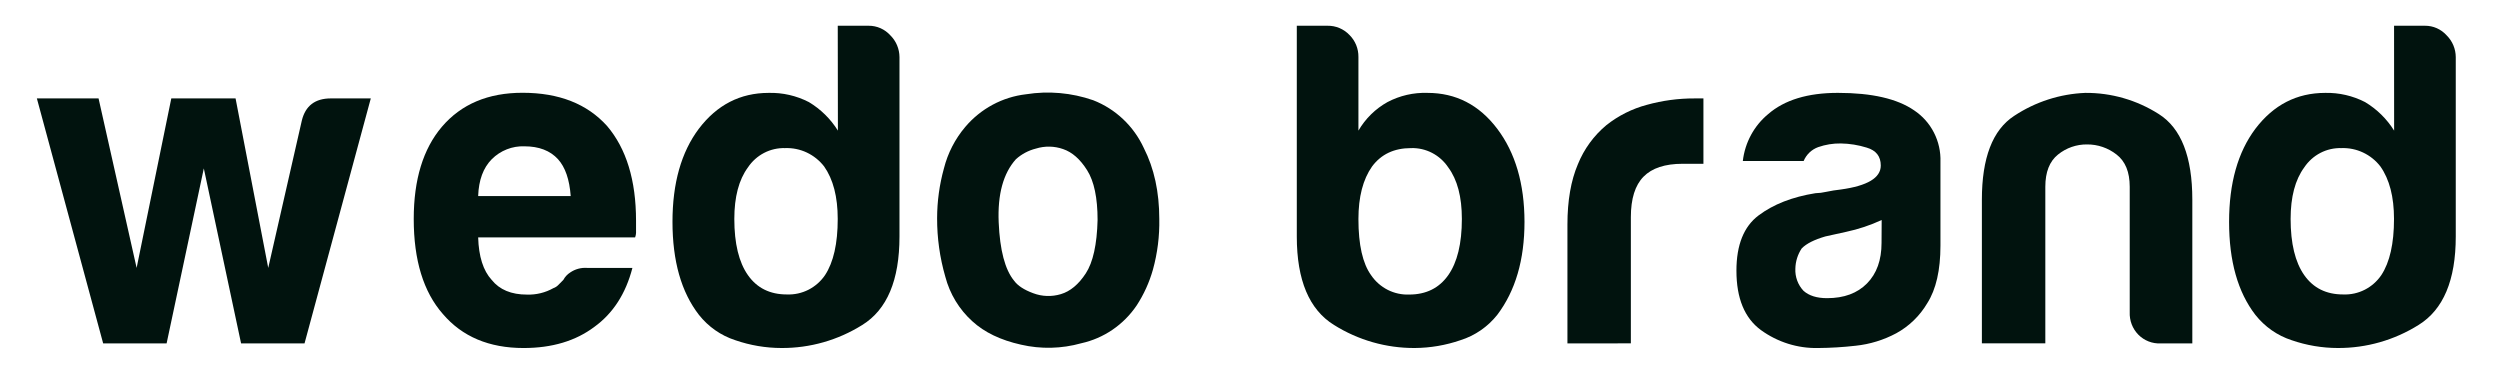
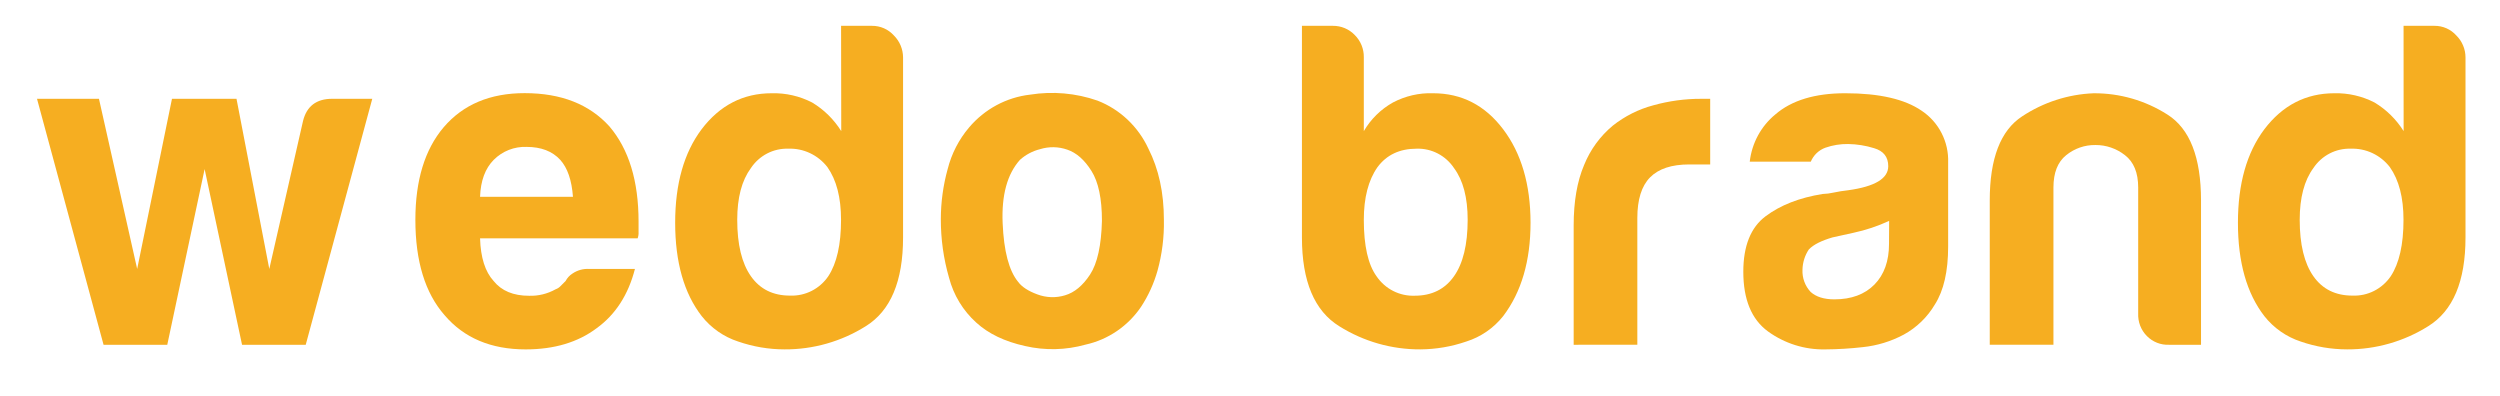
- <svg xmlns="http://www.w3.org/2000/svg" width="154" height="24" viewBox="0 0 154 24" fill="none">
-   <path d="M18.759 21.154H14.851L12.555 10.374L10.263 21.154H6.355L2.271 6.062H6.071L8.416 16.503L10.552 6.062H14.511L16.523 16.503L18.593 7.424C18.815 6.516 19.411 6.062 20.381 6.062H22.841L18.759 21.154Z" fill="#01130E" />
-   <path d="M36.161 16.503H38.957C38.547 18.09 37.765 19.3 36.613 20.135C35.458 21.003 34.005 21.438 32.253 21.438C30.128 21.438 28.47 20.738 27.278 19.339C26.084 17.979 25.486 16.028 25.486 13.488C25.486 11.066 26.063 9.174 27.218 7.813C28.412 6.413 30.07 5.714 32.193 5.715C34.429 5.715 36.163 6.395 37.392 7.756C38.584 9.156 39.18 11.105 39.18 13.601V14.226C39.189 14.361 39.169 14.496 39.123 14.623H29.455C29.489 15.801 29.766 16.674 30.287 17.241C30.772 17.846 31.498 18.149 32.466 18.147C33.032 18.165 33.592 18.028 34.088 17.75C34.204 17.71 34.31 17.642 34.395 17.552L34.703 17.241C34.802 17.055 34.946 16.899 35.122 16.787C35.427 16.577 35.793 16.477 36.161 16.503ZM29.455 12.076H35.155C35.081 11.056 34.82 10.3 34.373 9.807C33.889 9.278 33.2 9.013 32.306 9.013C31.935 8.999 31.565 9.062 31.219 9.199C30.873 9.335 30.558 9.542 30.293 9.807C29.768 10.337 29.489 11.093 29.455 12.076Z" fill="#01130E" />
-   <path d="M51.606 1.586H53.507C53.76 1.584 54.01 1.636 54.241 1.738C54.472 1.841 54.679 1.992 54.849 2.181C55.024 2.355 55.164 2.562 55.26 2.791C55.355 3.02 55.406 3.265 55.408 3.514V14.572C55.408 17.257 54.644 19.073 53.116 20.018C51.621 20.955 49.898 21.446 48.141 21.437C47.171 21.436 46.208 21.273 45.29 20.955C44.41 20.67 43.633 20.127 43.055 19.396C41.968 17.995 41.425 16.084 41.425 13.663C41.425 11.283 41.966 9.373 43.047 7.933C44.165 6.46 45.598 5.723 47.346 5.722C48.207 5.699 49.059 5.894 49.828 6.289C50.552 6.722 51.165 7.325 51.615 8.046L51.606 1.586ZM45.234 13.487C45.234 14.998 45.513 16.152 46.072 16.948C46.631 17.744 47.433 18.141 48.477 18.138C48.935 18.156 49.39 18.056 49.8 17.849C50.21 17.64 50.562 17.331 50.822 16.948C51.343 16.155 51.604 15.001 51.604 13.487C51.604 12.123 51.324 11.045 50.766 10.252C50.481 9.885 50.115 9.592 49.698 9.395C49.281 9.199 48.824 9.106 48.364 9.123C47.914 9.109 47.468 9.211 47.067 9.419C46.666 9.627 46.324 9.935 46.072 10.313C45.513 11.072 45.234 12.13 45.234 13.487Z" fill="#01130E" />
-   <path d="M59.899 19.793C59.088 19.062 58.508 18.105 58.23 17.041C57.892 15.871 57.722 14.657 57.726 13.438C57.728 12.401 57.87 11.37 58.146 10.373C58.384 9.431 58.834 8.557 59.459 7.82C60.412 6.694 61.749 5.975 63.203 5.807C64.591 5.586 66.011 5.712 67.34 6.174C68.717 6.71 69.837 7.767 70.462 9.124C71.095 10.37 71.412 11.825 71.412 13.487C71.433 14.541 71.301 15.592 71.021 16.607C70.799 17.393 70.46 18.14 70.015 18.821C69.211 20.008 67.992 20.839 66.605 21.145C65.394 21.485 64.118 21.515 62.892 21.231C61.642 20.953 60.644 20.474 59.899 19.793ZM62.582 9.806C61.8 10.677 61.446 11.973 61.519 13.693C61.592 15.414 61.909 16.614 62.47 17.295C62.693 17.599 63.084 17.855 63.643 18.061C64.19 18.269 64.789 18.289 65.349 18.119C65.925 17.948 66.439 17.523 66.884 16.841C67.33 16.159 67.574 15.056 67.611 13.551C67.611 12.19 67.397 11.169 66.968 10.488C66.54 9.807 66.046 9.372 65.487 9.183C64.946 8.993 64.359 8.982 63.811 9.153C63.355 9.267 62.934 9.491 62.582 9.806Z" fill="#01130E" />
-   <path d="M83.679 3.508V8.046C84.109 7.308 84.727 6.701 85.467 6.289C86.227 5.889 87.076 5.693 87.931 5.722C89.682 5.722 91.115 6.459 92.23 7.933C93.345 9.408 93.905 11.318 93.909 13.663C93.909 16.009 93.349 17.92 92.23 19.396C91.645 20.132 90.857 20.675 89.967 20.955C89.06 21.268 88.108 21.431 87.15 21.437C85.393 21.446 83.669 20.955 82.175 20.018C80.647 19.074 79.883 17.259 79.883 14.572V1.586H81.784C82.034 1.583 82.282 1.632 82.513 1.729C82.743 1.827 82.952 1.971 83.126 2.153C83.304 2.329 83.444 2.54 83.54 2.773C83.635 3.006 83.682 3.256 83.679 3.508ZM90.051 13.487C90.051 12.124 89.772 11.066 89.213 10.313C88.961 9.935 88.619 9.627 88.218 9.419C87.817 9.211 87.371 9.109 86.921 9.123C85.879 9.123 85.078 9.501 84.517 10.258C83.959 11.051 83.679 12.13 83.679 13.493C83.679 15.08 83.94 16.233 84.461 16.954C84.721 17.337 85.073 17.646 85.483 17.855C85.893 18.062 86.348 18.162 86.806 18.144C87.848 18.144 88.649 17.747 89.209 16.954C89.769 16.161 90.05 15.005 90.051 13.487Z" fill="#01130E" />
-   <path d="M96.554 21.153V13.834C96.554 12.361 96.769 11.122 97.197 10.119C97.578 9.179 98.182 8.35 98.956 7.707C99.693 7.124 100.539 6.7 101.443 6.459C102.398 6.194 103.384 6.06 104.374 6.063H104.931V10.089H103.648C102.565 10.089 101.763 10.353 101.242 10.882C100.721 11.411 100.461 12.243 100.461 13.378V21.151L96.554 21.153Z" fill="#01130E" />
-   <path d="M116.806 20.531C116.03 20.945 115.183 21.205 114.311 21.297C113.541 21.385 112.766 21.432 111.991 21.438C110.732 21.464 109.499 21.076 108.474 20.333C107.467 19.595 106.964 18.375 106.964 16.673C106.964 15.087 107.42 13.951 108.331 13.268C109.243 12.584 110.41 12.129 111.831 11.901C112.057 11.896 112.281 11.867 112.501 11.816C112.797 11.753 113.096 11.705 113.396 11.673C115.035 11.447 115.855 10.956 115.856 10.199C115.856 9.63 115.567 9.263 114.989 9.093C114.473 8.932 113.936 8.845 113.396 8.837C112.921 8.829 112.448 8.906 111.999 9.063C111.8 9.135 111.617 9.248 111.463 9.395C111.309 9.542 111.187 9.72 111.104 9.918H107.358C107.488 8.784 108.049 7.746 108.922 7.026C109.929 6.154 111.361 5.719 113.22 5.721C115.305 5.721 116.868 6.08 117.91 6.798C118.426 7.141 118.847 7.613 119.131 8.169C119.415 8.725 119.553 9.345 119.532 9.971V15.128C119.532 16.641 119.262 17.823 118.721 18.675C118.26 19.458 117.598 20.099 116.806 20.531ZM115.911 13.552C115.211 13.876 114.478 14.121 113.725 14.281L112.439 14.565C111.767 14.763 111.282 14.999 110.985 15.303C110.739 15.672 110.603 16.105 110.594 16.55C110.582 16.8 110.621 17.05 110.707 17.284C110.793 17.519 110.926 17.733 111.096 17.913C111.432 18.215 111.917 18.367 112.55 18.367C113.592 18.367 114.412 18.064 115.008 17.459C115.605 16.853 115.903 16.021 115.903 14.962L115.911 13.552Z" fill="#01130E" />
-   <path d="M135.047 21.153H133.093C132.84 21.166 132.588 21.124 132.352 21.031C132.116 20.939 131.901 20.797 131.722 20.616C131.543 20.434 131.404 20.217 131.312 19.977C131.221 19.738 131.18 19.482 131.191 19.225V11.504C131.191 10.598 130.921 9.937 130.381 9.52C129.861 9.112 129.222 8.893 128.565 8.897C127.915 8.889 127.282 9.109 126.773 9.52C126.252 9.937 125.992 10.598 125.992 11.504V21.149H122.084V12.297C122.084 9.725 122.745 8.006 124.069 7.14C125.378 6.274 126.894 5.784 128.456 5.722C130.057 5.71 131.627 6.163 132.983 7.027C134.359 7.896 135.047 9.652 135.047 12.297V21.153Z" fill="#01130E" />
-   <path d="M147.474 1.586H149.376C149.628 1.584 149.878 1.635 150.109 1.738C150.34 1.841 150.547 1.992 150.716 2.181C150.891 2.355 151.031 2.562 151.127 2.791C151.223 3.02 151.273 3.265 151.275 3.514V14.572C151.275 17.257 150.511 19.073 148.983 20.018C147.489 20.954 145.767 21.445 144.012 21.437C143.042 21.436 142.079 21.273 141.161 20.955C140.283 20.668 139.508 20.126 138.931 19.396C137.85 17.995 137.31 16.084 137.312 13.663C137.312 11.283 137.851 9.373 138.931 7.933C140.049 6.46 141.482 5.723 143.23 5.722C144.084 5.703 144.929 5.898 145.69 6.289C146.415 6.723 147.028 7.325 147.478 8.046L147.474 1.586ZM141.102 13.487C141.102 14.998 141.382 16.152 141.941 16.948C142.499 17.744 143.301 18.141 144.344 18.138C144.802 18.156 145.257 18.057 145.667 17.849C146.077 17.641 146.428 17.331 146.689 16.948C147.21 16.155 147.471 15.001 147.471 13.487C147.471 12.123 147.191 11.045 146.632 10.252C146.348 9.885 145.983 9.592 145.566 9.396C145.149 9.2 144.692 9.106 144.233 9.123C143.783 9.109 143.337 9.211 142.936 9.419C142.535 9.627 142.193 9.935 141.941 10.313C141.382 11.072 141.102 12.13 141.102 13.487Z" fill="#01130E" />
+ <svg xmlns="http://www.w3.org/2000/svg" width="120" height="19" viewBox="0 0 120 19" fill="none">
+   <path d="M14.675 16.549H11.618L9.822 8.116L8.029 16.549H4.971L1.776 4.742H4.75L6.584 12.91L8.255 4.742H11.352L12.926 12.91L14.545 5.808C14.72 5.098 15.186 4.742 15.944 4.742H17.869L14.675 16.549Z" fill="#F6AE21" />
+   <path d="M28.289 12.91H30.477C30.156 14.152 29.544 15.099 28.642 15.752C27.74 16.431 26.603 16.771 25.232 16.771C23.57 16.771 22.273 16.224 21.34 15.129C20.406 14.065 19.938 12.539 19.938 10.552C19.938 8.657 20.39 7.177 21.293 6.112C22.227 5.017 23.524 4.47 25.185 4.471C26.934 4.471 28.29 5.003 29.252 6.067C30.185 7.163 30.651 8.687 30.651 10.64V11.129C30.658 11.235 30.643 11.34 30.607 11.439H23.043C23.07 12.361 23.287 13.044 23.694 13.488C24.073 13.961 24.642 14.198 25.399 14.197C25.841 14.211 26.28 14.104 26.668 13.886C26.759 13.855 26.841 13.802 26.907 13.731L27.149 13.488C27.226 13.342 27.338 13.22 27.476 13.132C27.715 12.969 28.002 12.89 28.289 12.91V12.91ZM23.043 9.447H27.502C27.444 8.649 27.24 8.058 26.891 7.672C26.512 7.258 25.972 7.051 25.273 7.051C24.983 7.04 24.694 7.09 24.423 7.196C24.152 7.303 23.906 7.465 23.699 7.672C23.288 8.087 23.07 8.678 23.043 9.447Z" fill="#F6AE21" />
+   <path d="M40.372 1.24H41.859C42.057 1.239 42.252 1.279 42.433 1.359C42.614 1.439 42.776 1.558 42.91 1.706C43.046 1.842 43.155 2.004 43.23 2.183C43.305 2.362 43.345 2.554 43.347 2.749V11.399C43.347 13.5 42.749 14.921 41.553 15.66C40.384 16.393 39.036 16.777 37.662 16.77C36.903 16.77 36.149 16.642 35.431 16.393C34.743 16.17 34.134 15.745 33.682 15.173C32.833 14.078 32.408 12.583 32.408 10.689C32.408 8.827 32.831 7.332 33.676 6.206C34.551 5.053 35.672 4.477 37.039 4.476C37.713 4.458 38.38 4.61 38.981 4.919C39.548 5.259 40.027 5.73 40.38 6.294L40.372 1.24ZM35.387 10.55C35.387 11.733 35.605 12.635 36.043 13.258C36.48 13.881 37.107 14.191 37.925 14.189C38.283 14.203 38.639 14.125 38.959 13.963C39.28 13.8 39.555 13.558 39.759 13.258C40.166 12.637 40.37 11.735 40.37 10.55C40.37 9.484 40.152 8.64 39.715 8.02C39.492 7.733 39.206 7.503 38.879 7.35C38.553 7.196 38.195 7.123 37.836 7.137C37.484 7.126 37.135 7.205 36.821 7.368C36.508 7.531 36.24 7.772 36.043 8.068C35.605 8.662 35.387 9.489 35.387 10.55Z" fill="#F6AE21" />
+   <path d="M46.86 15.484C46.225 14.912 45.771 14.164 45.554 13.332C45.289 12.416 45.157 11.466 45.16 10.512C45.162 9.702 45.272 8.895 45.488 8.115C45.675 7.378 46.026 6.694 46.516 6.118C47.261 5.237 48.307 4.674 49.445 4.543C50.53 4.37 51.641 4.468 52.681 4.83C53.758 5.249 54.634 6.076 55.124 7.137C55.619 8.113 55.867 9.251 55.867 10.551C55.883 11.375 55.78 12.198 55.561 12.992C55.387 13.607 55.122 14.191 54.773 14.723C54.145 15.652 53.191 16.303 52.106 16.542C51.158 16.808 50.16 16.831 49.202 16.609C48.223 16.392 47.443 16.017 46.86 15.484ZM48.959 7.671C48.347 8.353 48.07 9.367 48.127 10.712C48.184 12.058 48.432 12.998 48.871 13.53C49.046 13.768 49.351 13.968 49.788 14.129C50.217 14.292 50.685 14.308 51.123 14.174C51.574 14.041 51.976 13.709 52.325 13.175C52.673 12.641 52.864 11.778 52.893 10.601C52.893 9.536 52.726 8.738 52.39 8.205C52.055 7.672 51.669 7.332 51.232 7.184C50.808 7.035 50.349 7.027 49.92 7.161C49.564 7.25 49.234 7.425 48.959 7.671V7.671Z" fill="#F6AE21" />
+   <path d="M65.463 2.744V6.294C65.8 5.717 66.283 5.242 66.862 4.919C67.457 4.606 68.12 4.453 68.79 4.476C70.159 4.476 71.281 5.052 72.153 6.206C73.025 7.359 73.463 8.853 73.466 10.689C73.466 12.524 73.028 14.019 72.153 15.173C71.695 15.749 71.079 16.174 70.383 16.393C69.673 16.638 68.928 16.765 68.178 16.77C66.804 16.777 65.456 16.393 64.286 15.66C63.091 14.922 62.493 13.501 62.493 11.399V1.24H63.981C64.176 1.238 64.37 1.276 64.551 1.352C64.731 1.429 64.895 1.542 65.031 1.684C65.17 1.822 65.28 1.987 65.354 2.169C65.428 2.351 65.466 2.547 65.463 2.744V2.744ZM70.448 10.55C70.448 9.484 70.23 8.656 69.793 8.068C69.596 7.772 69.328 7.531 69.014 7.368C68.701 7.205 68.352 7.126 67.999 7.137C67.184 7.137 66.557 7.433 66.119 8.024C65.682 8.645 65.463 9.489 65.463 10.555C65.463 11.796 65.667 12.699 66.075 13.263C66.279 13.562 66.554 13.805 66.874 13.967C67.195 14.13 67.551 14.208 67.909 14.194C68.725 14.194 69.351 13.884 69.79 13.263C70.228 12.642 70.447 11.738 70.448 10.55Z" fill="#F6AE21" />
+   <path d="M75.536 16.549V10.823C75.536 9.67 75.703 8.702 76.039 7.916C76.336 7.181 76.809 6.533 77.415 6.03C77.991 5.574 78.653 5.242 79.361 5.054C80.108 4.846 80.879 4.741 81.653 4.743H82.089V7.893H81.085C80.238 7.893 79.611 8.1 79.203 8.514C78.795 8.928 78.592 9.578 78.592 10.466V16.547L75.536 16.549Z" fill="#F6AE21" />
+   <path d="M91.379 16.062C90.772 16.386 90.109 16.589 89.427 16.661C88.824 16.73 88.219 16.767 87.612 16.771C86.627 16.791 85.662 16.488 84.861 15.907C84.073 15.33 83.679 14.375 83.679 13.044C83.679 11.803 84.036 10.915 84.749 10.38C85.463 9.845 86.375 9.489 87.487 9.311C87.663 9.306 87.839 9.284 88.011 9.244C88.243 9.195 88.476 9.157 88.711 9.132C89.993 8.955 90.635 8.571 90.636 7.979C90.636 7.534 90.41 7.247 89.957 7.113C89.553 6.987 89.134 6.92 88.711 6.913C88.34 6.907 87.97 6.967 87.618 7.09C87.463 7.146 87.32 7.235 87.199 7.35C87.079 7.465 86.983 7.604 86.918 7.759H83.988C84.089 6.872 84.528 6.06 85.211 5.497C85.999 4.815 87.12 4.475 88.574 4.476C90.204 4.476 91.427 4.756 92.243 5.318C92.646 5.587 92.975 5.956 93.197 6.391C93.42 6.826 93.528 7.311 93.511 7.801V11.835C93.511 13.019 93.3 13.944 92.877 14.61C92.516 15.222 91.998 15.724 91.379 16.062V16.062ZM90.679 10.602C90.131 10.855 89.557 11.047 88.968 11.173L87.962 11.395C87.436 11.55 87.057 11.734 86.825 11.972C86.632 12.26 86.526 12.599 86.519 12.948C86.51 13.143 86.54 13.339 86.608 13.522C86.675 13.705 86.779 13.873 86.912 14.014C87.175 14.25 87.554 14.369 88.049 14.369C88.865 14.369 89.506 14.132 89.973 13.659C90.439 13.185 90.673 12.534 90.673 11.705L90.679 10.602Z" fill="#F6AE21" />
+   <path d="M105.649 16.549H104.12C103.923 16.558 103.725 16.526 103.54 16.453C103.356 16.381 103.188 16.27 103.048 16.128C102.908 15.986 102.799 15.816 102.727 15.629C102.656 15.442 102.624 15.241 102.633 15.041V9C102.633 8.291 102.421 7.774 101.998 7.448C101.592 7.129 101.092 6.957 100.578 6.961C100.07 6.954 99.574 7.126 99.177 7.448C98.769 7.774 98.565 8.291 98.565 9V16.546H95.508V9.621C95.508 7.609 96.025 6.264 97.061 5.586C98.085 4.909 99.271 4.525 100.493 4.477C101.745 4.468 102.974 4.822 104.035 5.498C105.111 6.177 105.649 7.552 105.649 9.621V16.549Z" fill="#F6AE21" />
+   <path d="M115.371 1.24H116.859C117.056 1.238 117.251 1.279 117.432 1.359C117.613 1.439 117.775 1.558 117.907 1.706C118.044 1.842 118.153 2.004 118.228 2.183C118.304 2.362 118.343 2.554 118.344 2.749V11.399C118.344 13.5 117.747 14.921 116.551 15.66C115.383 16.392 114.035 16.776 112.662 16.77C111.904 16.769 111.15 16.642 110.432 16.393C109.745 16.168 109.139 15.744 108.688 15.173C107.842 14.078 107.42 12.583 107.421 10.689C107.421 8.827 107.843 7.332 108.688 6.206C109.562 5.053 110.683 4.477 112.051 4.476C112.719 4.461 113.38 4.613 113.976 4.919C114.542 5.259 115.022 5.73 115.374 6.294L115.371 1.24ZM110.386 10.55C110.386 11.733 110.605 12.635 111.042 13.258C111.479 13.881 112.106 14.191 112.922 14.189C113.281 14.203 113.637 14.126 113.957 13.963C114.278 13.8 114.553 13.558 114.757 13.258C115.164 12.637 115.368 11.735 115.368 10.55C115.368 9.484 115.15 8.64 114.712 8.02C114.49 7.733 114.204 7.503 113.878 7.35C113.552 7.197 113.194 7.124 112.835 7.137C112.483 7.126 112.134 7.205 111.82 7.368C111.507 7.531 111.239 7.771 111.042 8.068C110.605 8.662 110.386 9.489 110.386 10.55Z" fill="#F6AE21" />
</svg>
